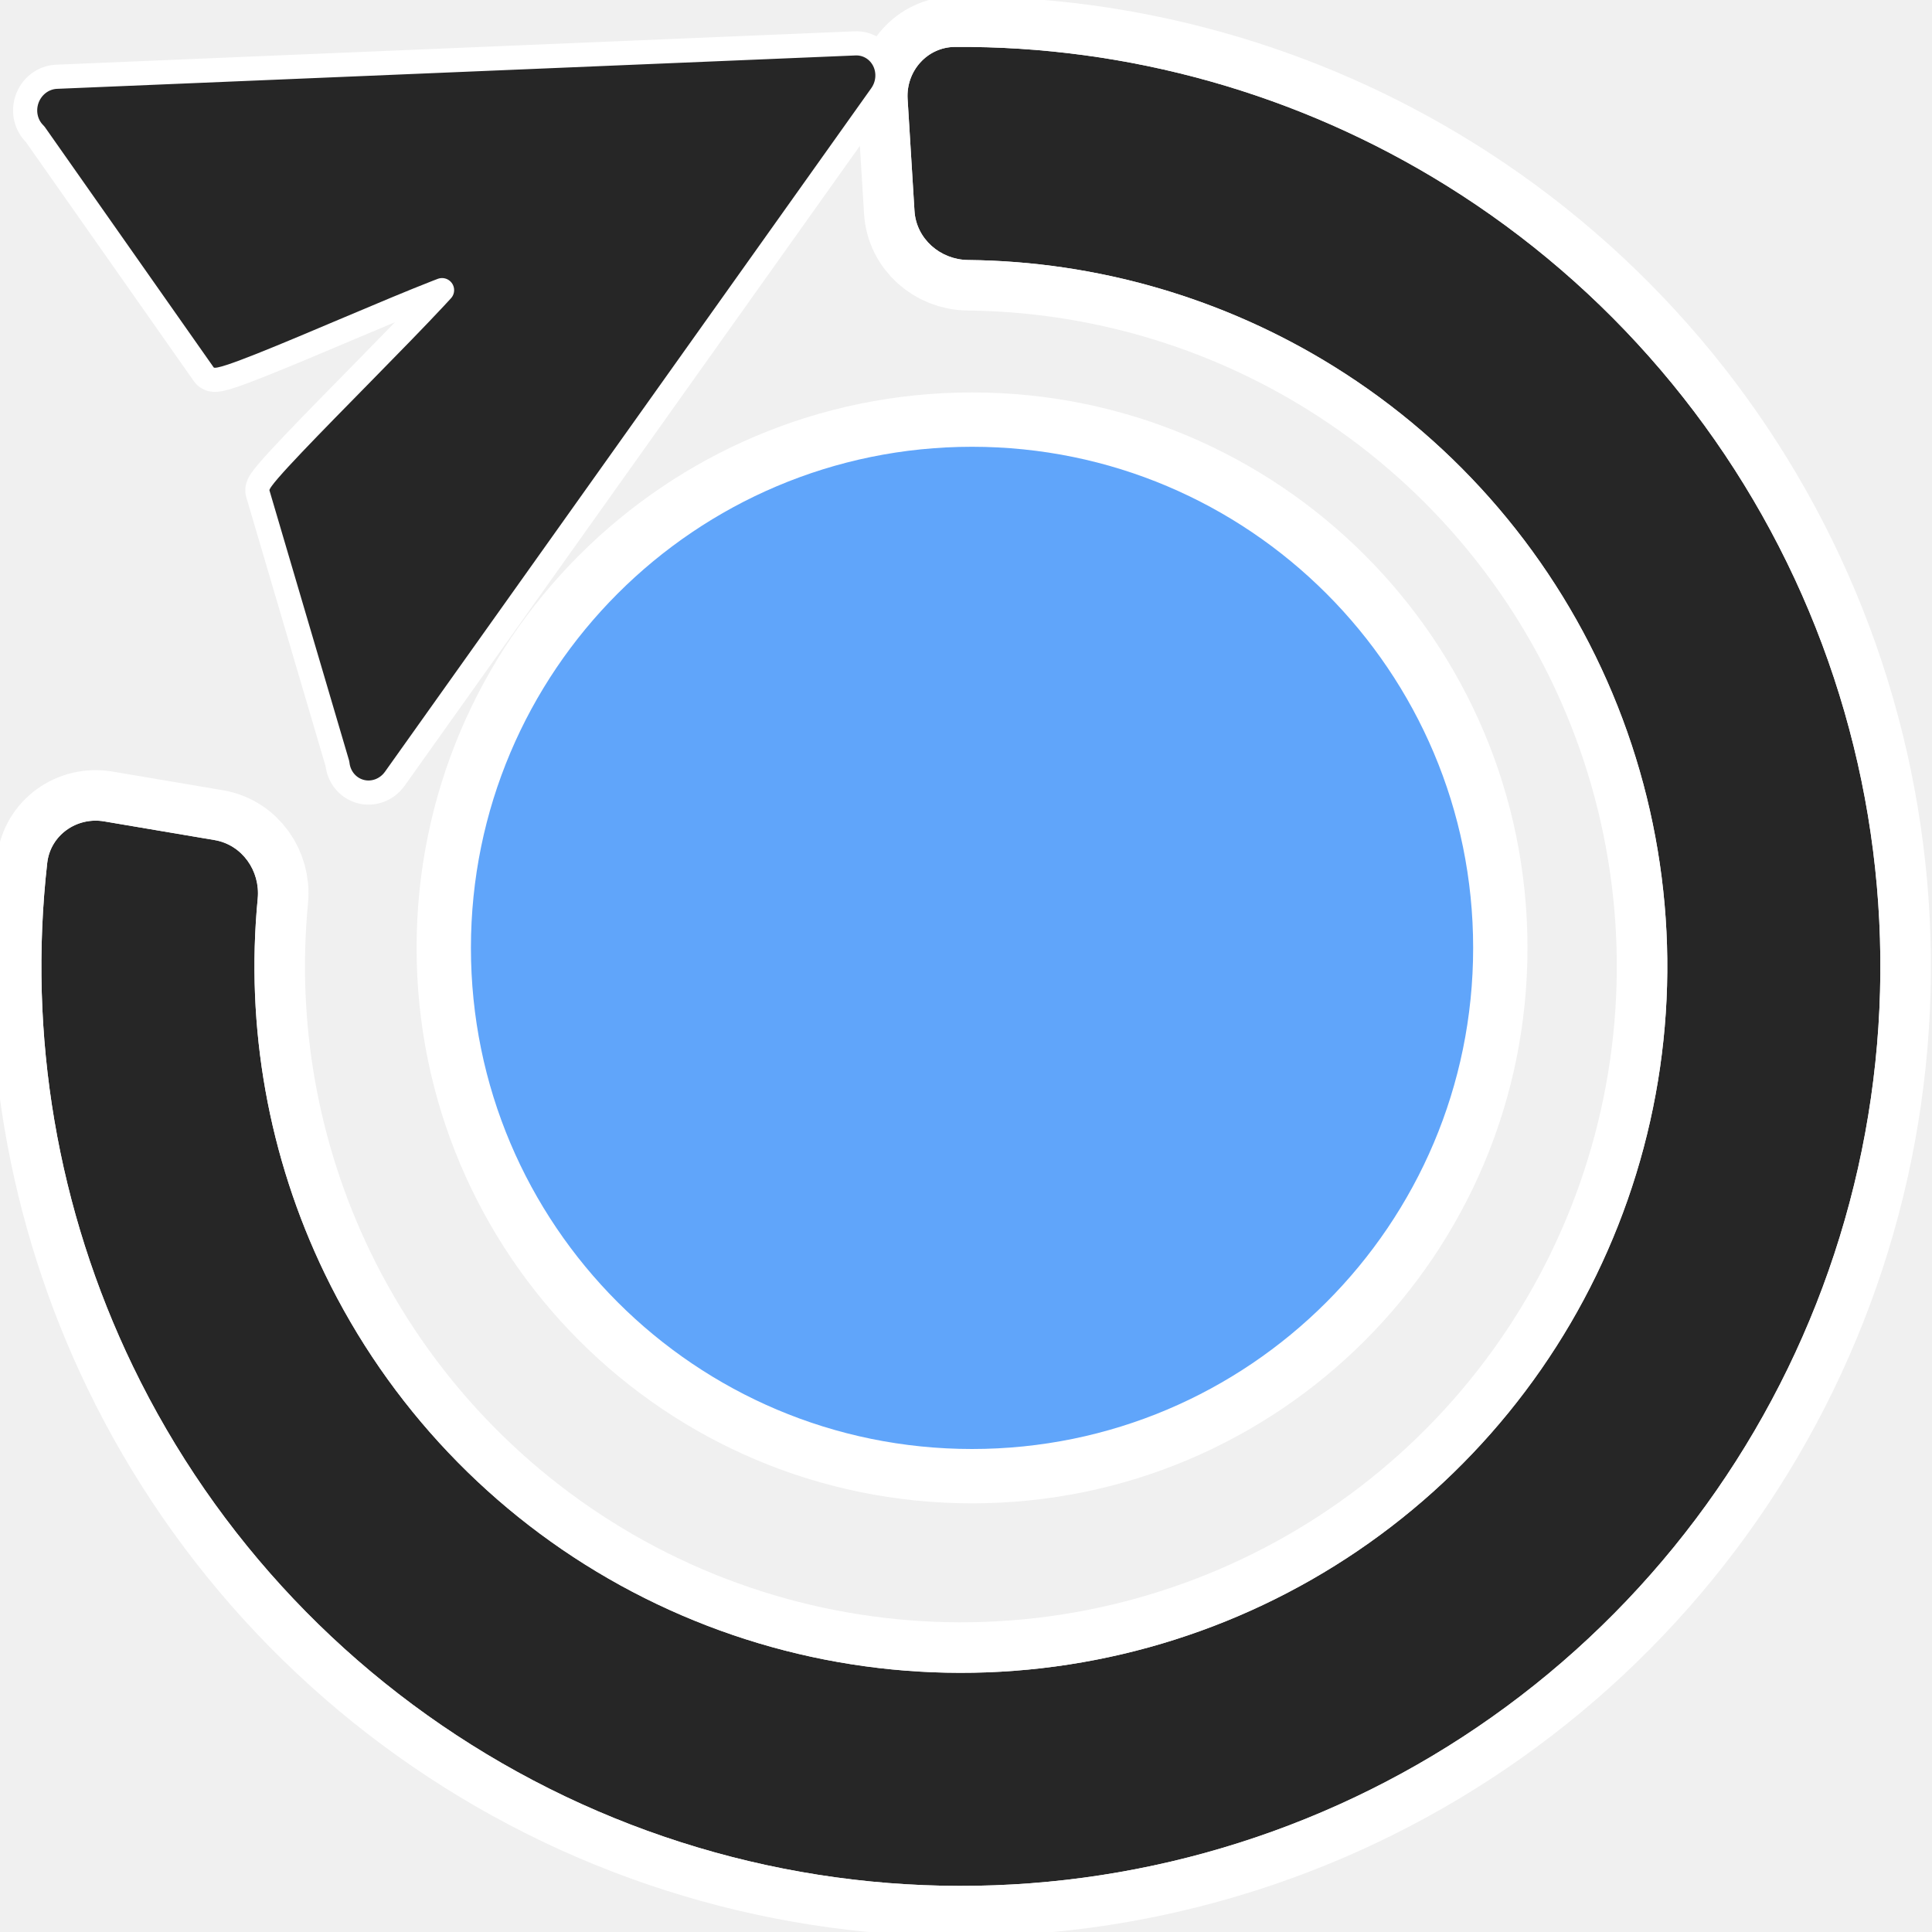
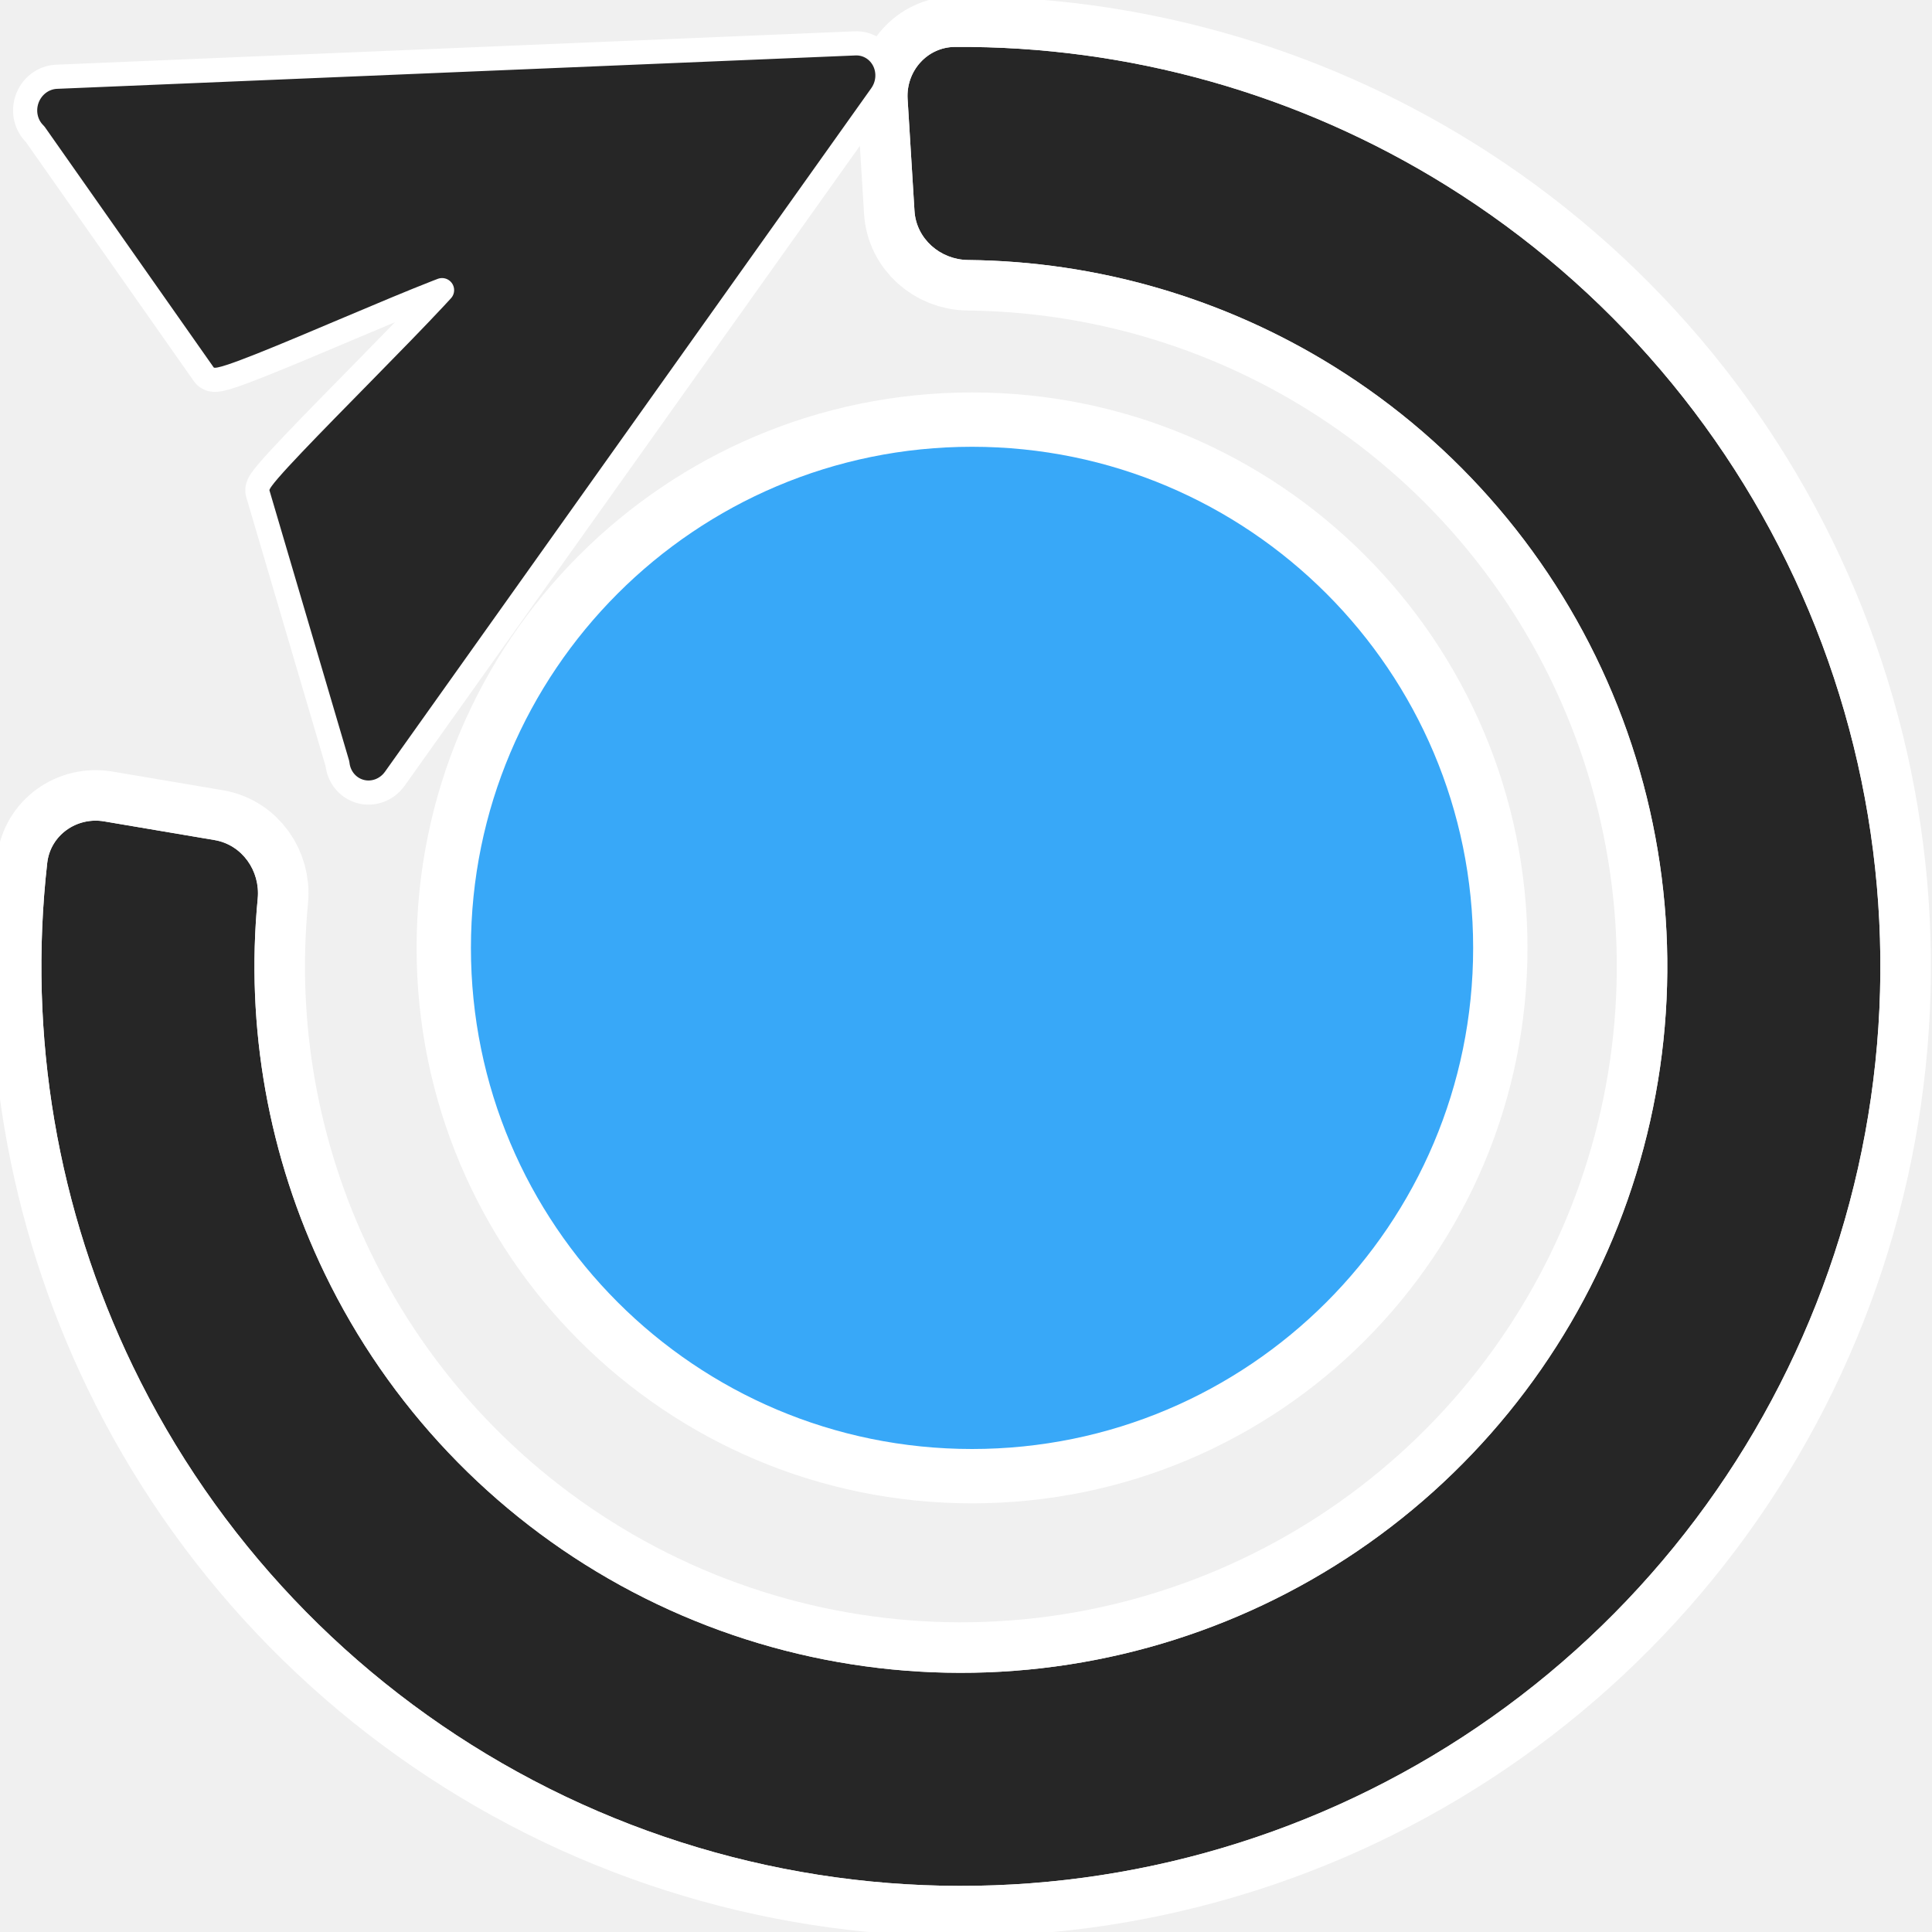
<svg xmlns="http://www.w3.org/2000/svg" width="320" height="320" viewBox="0 0 320 320" fill="none">
  <g clip-path="url(#clip0_61_2)">
    <mask id="path-1-outside-1_61_2" maskUnits="userSpaceOnUse" x="-36.309" y="-36.965" width="392.436" height="393.85" fill="black">
      <rect fill="white" x="-36.309" y="-36.965" width="392.436" height="393.85" />
      <path d="M150.329 16.406C150.046 11.794 153.557 7.801 158.178 7.771C186.878 7.587 215.109 15.519 239.578 30.735C266.42 47.427 287.403 72.056 299.619 101.209C311.834 130.362 314.676 162.593 307.751 193.434C300.825 224.274 284.476 252.196 260.969 273.327C237.462 294.459 207.963 307.752 176.562 311.365C145.16 314.978 113.413 308.732 85.721 293.491C58.03 278.251 35.766 254.772 22.017 226.31C9.484 200.365 4.593 171.451 7.822 142.933C8.342 138.341 12.685 135.274 17.242 136.045L35.538 139.142C40.094 139.913 43.131 144.232 42.687 148.831C40.634 170.114 44.449 191.611 53.795 210.96C64.358 232.826 81.462 250.864 102.737 262.573C124.012 274.282 148.403 279.081 172.528 276.306C196.653 273.53 219.316 263.317 237.376 247.082C255.436 230.847 267.997 209.396 273.317 185.702C278.638 162.008 276.454 137.245 267.069 114.848C257.685 92.45 241.564 73.528 220.942 60.704C202.694 49.357 181.723 43.282 160.343 43.065C155.722 43.018 151.75 39.54 151.467 34.928L150.329 16.406Z" />
    </mask>
    <path d="M150.329 16.406C150.046 11.794 153.557 7.801 158.178 7.771C186.878 7.587 215.109 15.519 239.578 30.735C266.42 47.427 287.403 72.056 299.619 101.209C311.834 130.362 314.676 162.593 307.751 193.434C300.825 224.274 284.476 252.196 260.969 273.327C237.462 294.459 207.963 307.752 176.562 311.365C145.16 314.978 113.413 308.732 85.721 293.491C58.03 278.251 35.766 254.772 22.017 226.31C9.484 200.365 4.593 171.451 7.822 142.933C8.342 138.341 12.685 135.274 17.242 136.045L35.538 139.142C40.094 139.913 43.131 144.232 42.687 148.831C40.634 170.114 44.449 191.611 53.795 210.96C64.358 232.826 81.462 250.864 102.737 262.573C124.012 274.282 148.403 279.081 172.528 276.306C196.653 273.53 219.316 263.317 237.376 247.082C255.436 230.847 267.997 209.396 273.317 185.702C278.638 162.008 276.454 137.245 267.069 114.848C257.685 92.45 241.564 73.528 220.942 60.704C202.694 49.357 181.723 43.282 160.343 43.065C155.722 43.018 151.75 39.54 151.467 34.928L150.329 16.406Z" fill="#262626" />
    <path d="M150.329 16.406C150.046 11.794 153.557 7.801 158.178 7.771C186.878 7.587 215.109 15.519 239.578 30.735C266.42 47.427 287.403 72.056 299.619 101.209C311.834 130.362 314.676 162.593 307.751 193.434C300.825 224.274 284.476 252.196 260.969 273.327C237.462 294.459 207.963 307.752 176.562 311.365C145.16 314.978 113.413 308.732 85.721 293.491C58.03 278.251 35.766 254.772 22.017 226.31C9.484 200.365 4.593 171.451 7.822 142.933C8.342 138.341 12.685 135.274 17.242 136.045L35.538 139.142C40.094 139.913 43.131 144.232 42.687 148.831C40.634 170.114 44.449 191.611 53.795 210.96C64.358 232.826 81.462 250.864 102.737 262.573C124.012 274.282 148.403 279.081 172.528 276.306C196.653 273.53 219.316 263.317 237.376 247.082C255.436 230.847 267.997 209.396 273.317 185.702C278.638 162.008 276.454 137.245 267.069 114.848C257.685 92.45 241.564 73.528 220.942 60.704C202.694 49.357 181.723 43.282 160.343 43.065C155.722 43.018 151.75 39.54 151.467 34.928L150.329 16.406Z" stroke="white" stroke-width="16.734" mask="url(#path-1-outside-1_61_2)" />
    <circle cx="161" cy="157" r="87.5" fill="#262626" />
-     <circle cx="161" cy="157" r="87.5" fill="#60A5FA" />
+     <circle cx="161" cy="157" r="87.5" fill="#38A8F8" />
    <circle cx="161" cy="157" r="87.5" stroke="white" stroke-width="9" />
    <path d="M141.567 7.188C142.575 7.134 143.573 7.379 144.44 7.899C145.317 8.424 146.01 9.198 146.45 10.114C146.889 11.028 147.059 12.049 146.958 13.054C146.858 14.049 146.493 15.002 145.906 15.81L145.906 15.812L65.393 128.983L65.392 128.985C64.758 129.874 63.875 130.564 62.847 130.946C61.816 131.329 60.692 131.381 59.63 131.076C58.568 130.77 57.642 130.13 56.973 129.256C56.361 128.457 55.997 127.504 55.894 126.512L42.709 81.778C42.665 81.63 42.64 81.477 42.631 81.322C42.609 80.924 42.703 80.607 42.756 80.453C42.818 80.274 42.893 80.121 42.954 80.006C43.077 79.776 43.229 79.548 43.376 79.344C43.676 78.926 44.089 78.421 44.571 77.862C45.544 76.734 46.918 75.249 48.539 73.544C51.785 70.128 56.112 65.736 60.395 61.373C64.689 57 68.939 52.655 72.065 49.304C72.471 48.868 72.855 48.452 73.218 48.056C72.936 48.163 72.645 48.274 72.347 48.39C68.407 49.925 63.199 52.119 57.938 54.342C52.694 56.558 47.398 58.804 43.331 60.421C41.302 61.228 39.54 61.895 38.228 62.324C37.58 62.536 36.983 62.71 36.494 62.809C36.257 62.858 35.968 62.905 35.674 62.91C35.527 62.913 35.317 62.908 35.081 62.858C34.862 62.813 34.468 62.698 34.094 62.377C33.968 62.269 33.857 62.146 33.761 62.01L5.801 22.203C5.08 21.51 4.576 20.626 4.332 19.658C4.065 18.598 4.118 17.48 4.472 16.449C4.827 15.417 5.472 14.503 6.336 13.833C7.202 13.162 8.252 12.763 9.353 12.716L9.354 12.716L141.531 7.189L141.532 7.188C141.537 7.188 141.542 7.188 141.547 7.188L141.567 7.187L141.567 7.188Z" fill="#262626" stroke="white" stroke-width="4" stroke-linecap="round" stroke-linejoin="round" />
  </g>
  <defs>
    <clipPath id="clip0_61_2">
      <rect width="320" height="320" fill="white" />
    </clipPath>
  </defs>
</svg>
